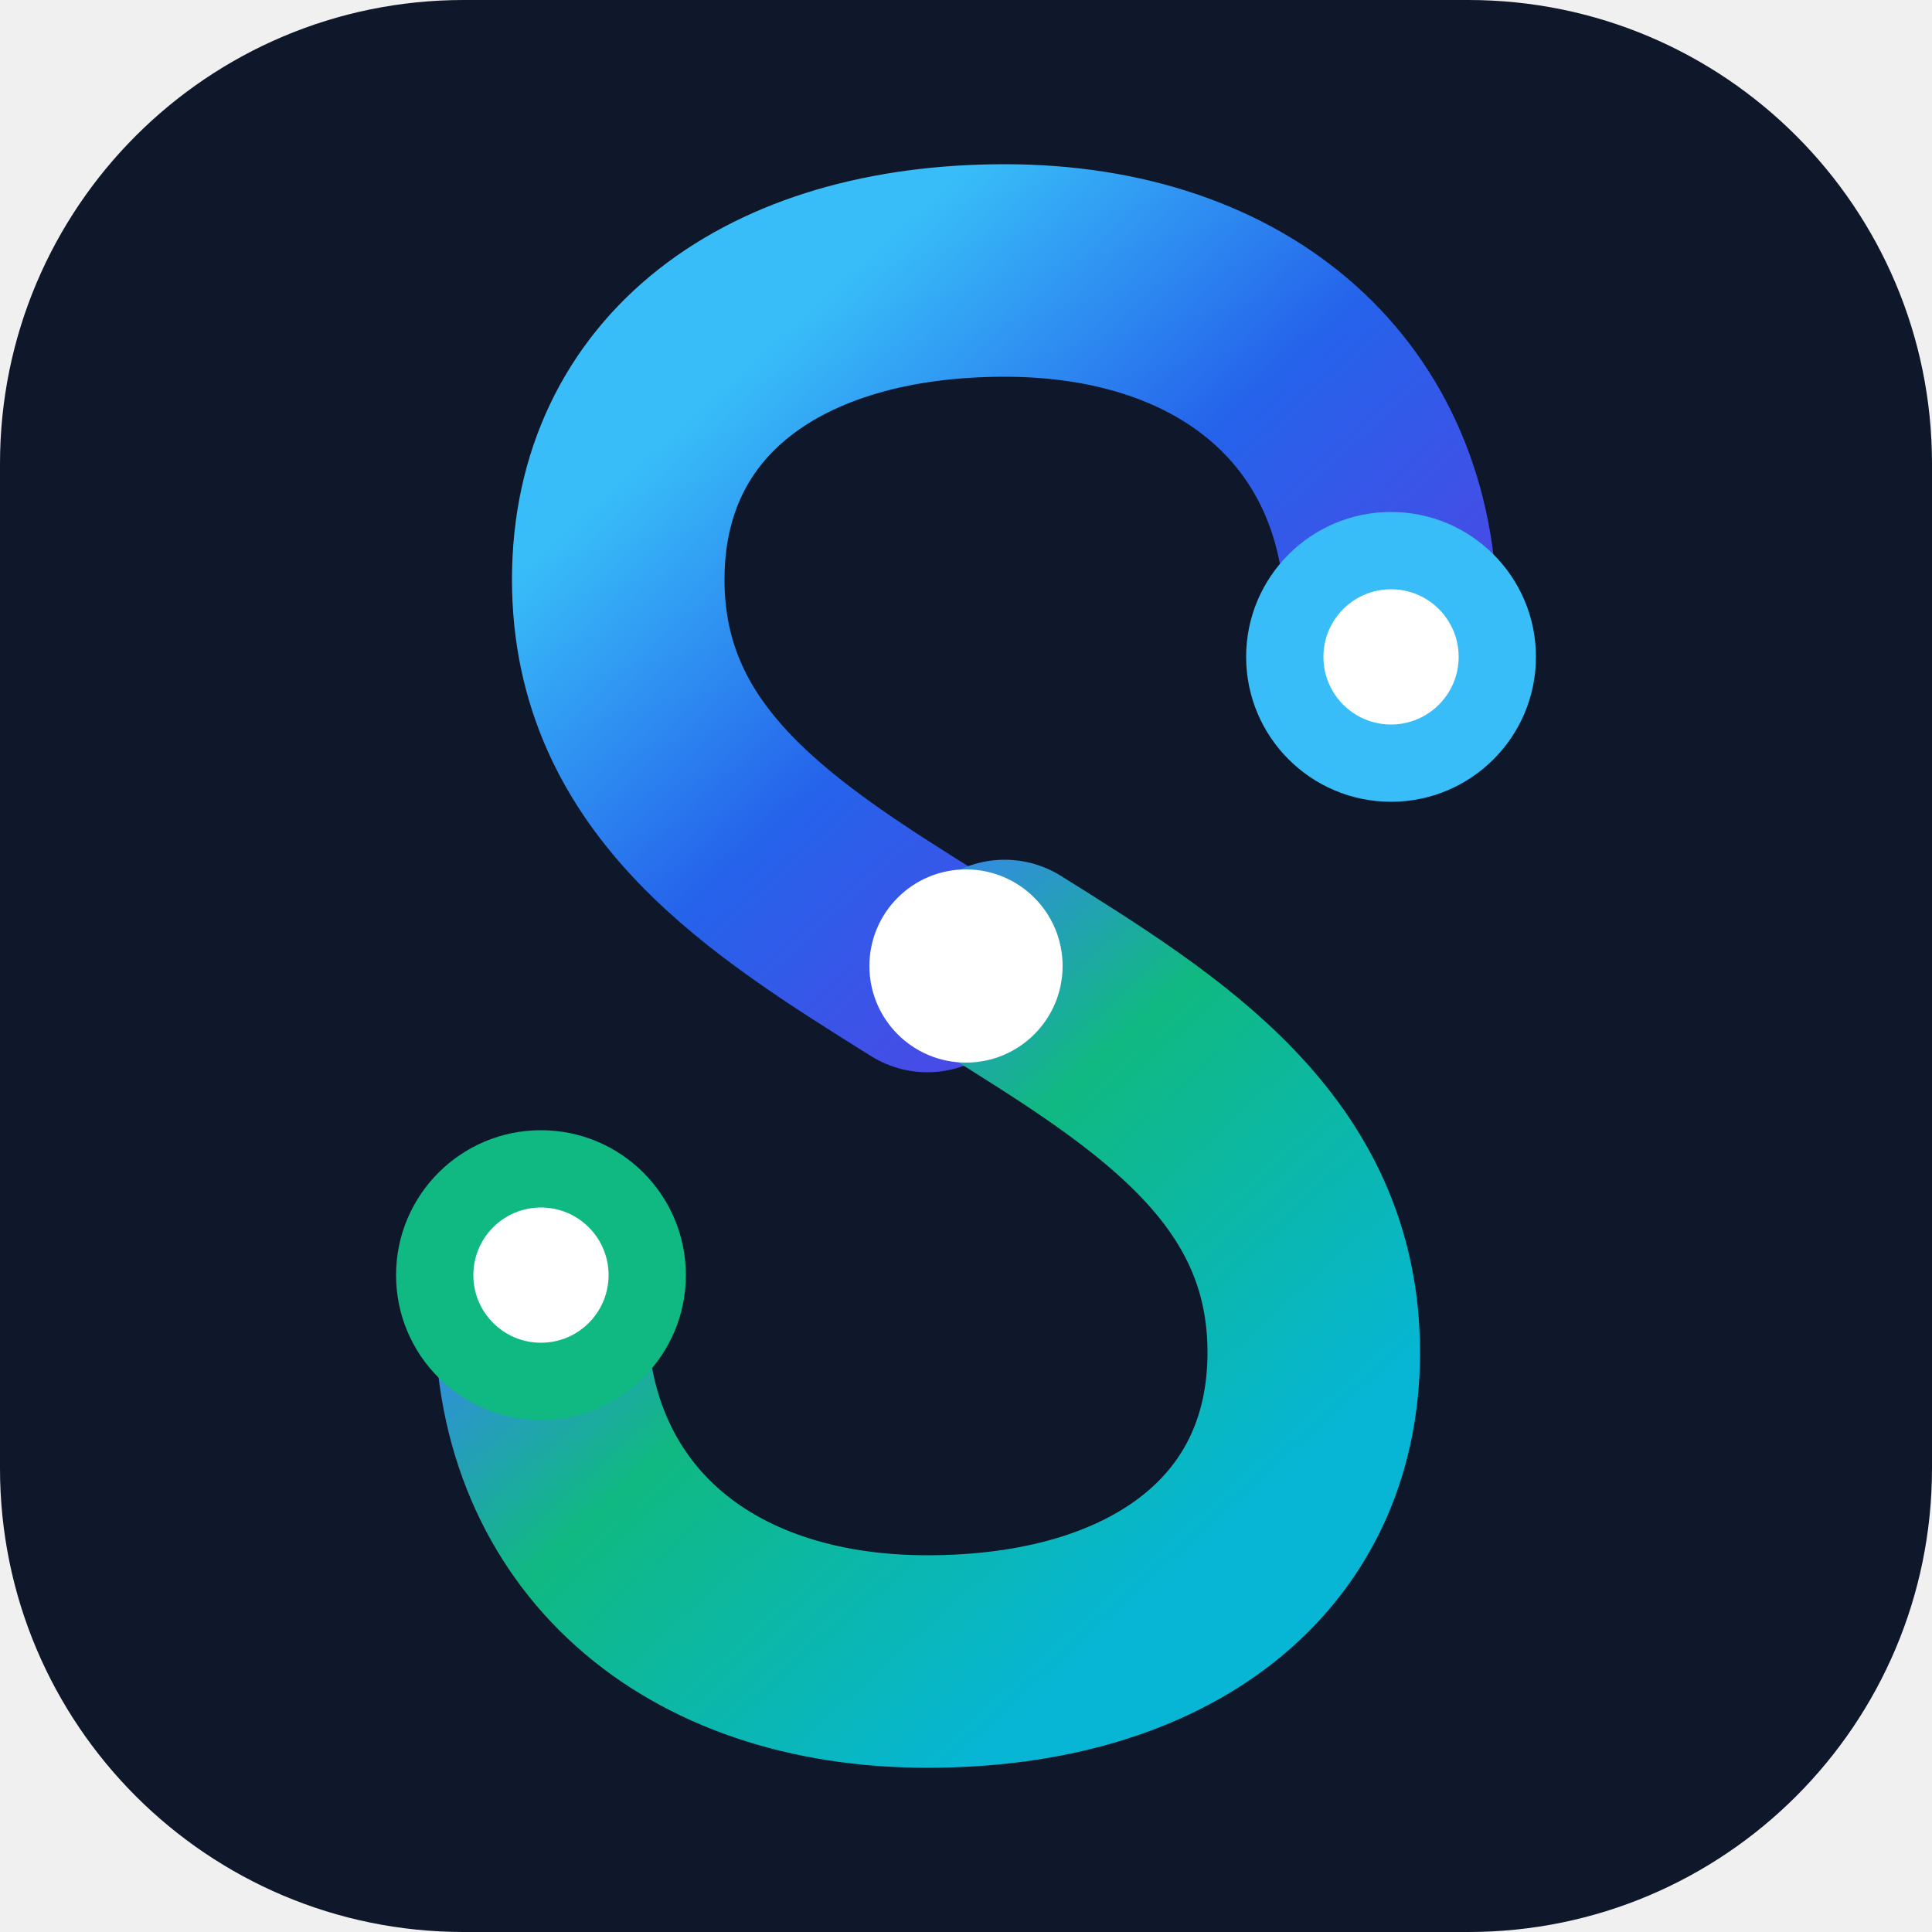
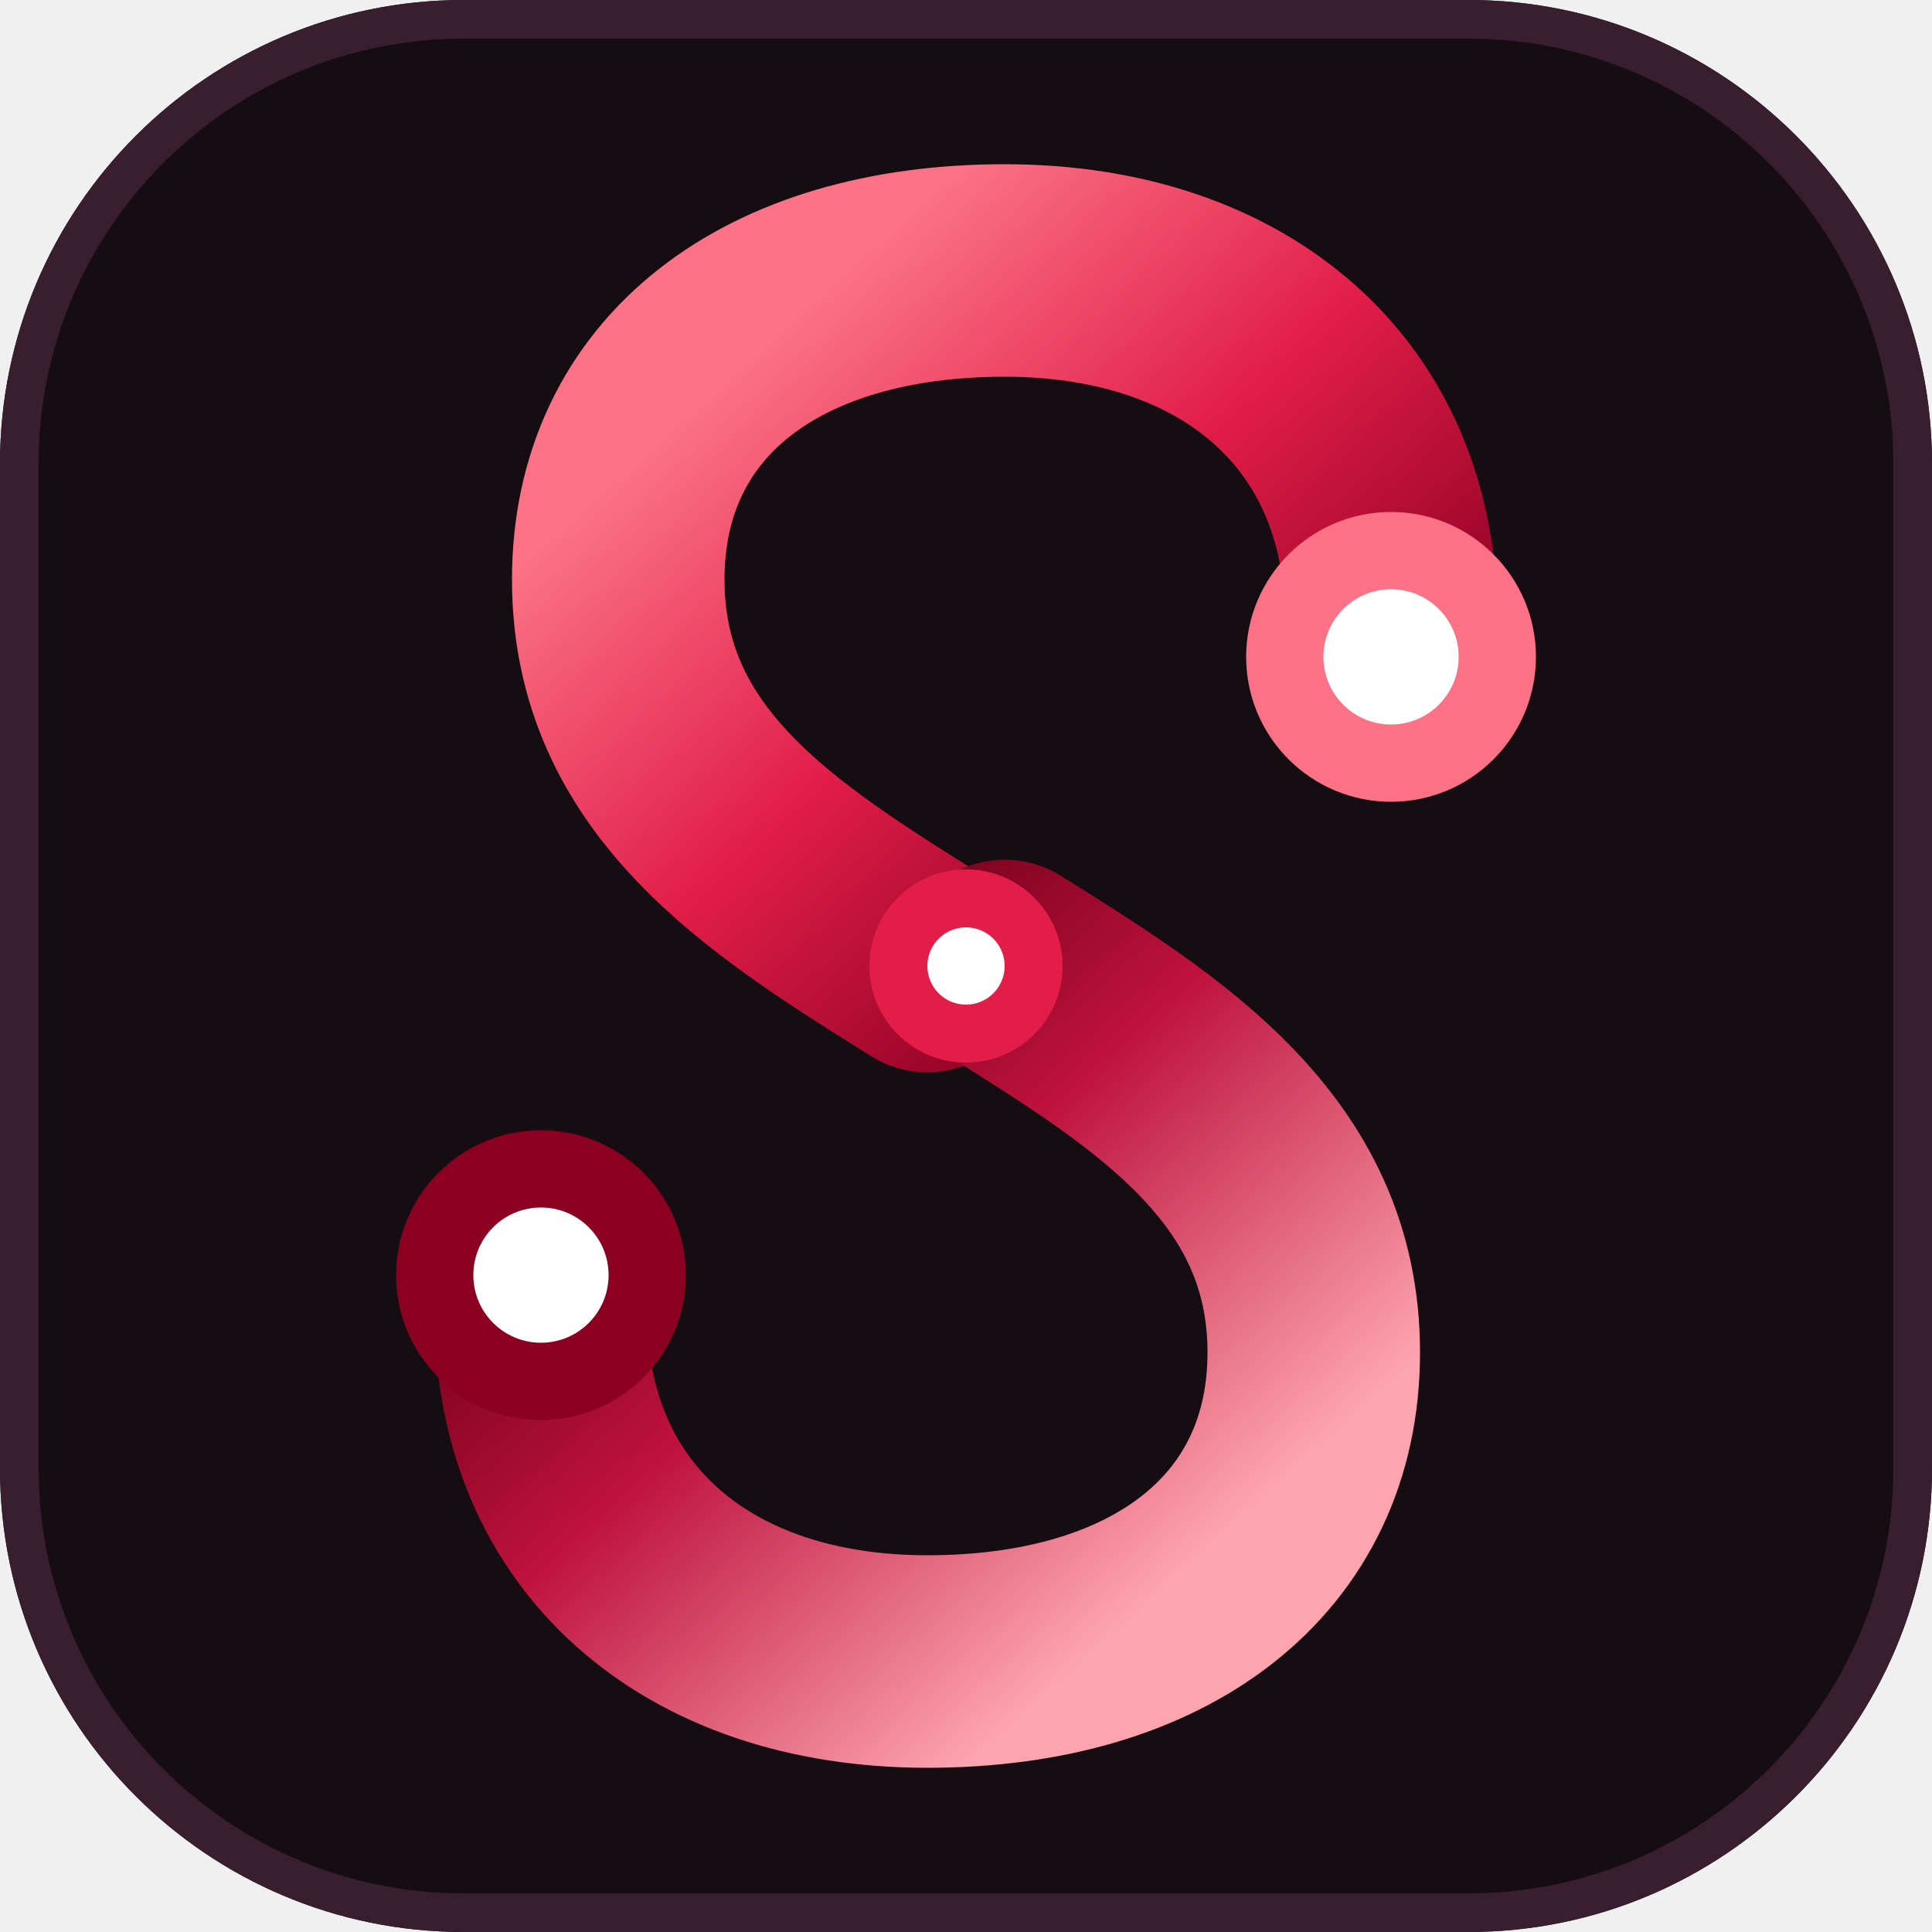
<svg xmlns="http://www.w3.org/2000/svg" viewBox="0 0 100 100" fill="none">
-   <rect width="100" height="100" rx="24" fill="#0F172A" />
+   <rect width="100" height="100" rx="24" fill="#160D12" />
+   <rect width="98" height="98" x="1" y="1" rx="23" stroke="#381E2E" stroke-width="2" />
  <defs>
    <linearGradient id="favSGrad1" x1="15%" y1="15%" x2="85%" y2="85%">
-       <stop offset="0%" stop-color="#38BDF8" />
-       <stop offset="50%" stop-color="#2563EB" />
-       <stop offset="100%" stop-color="#4F46E5" />
+       <stop offset="0%" stop-color="#FB7185" />
+       <stop offset="50%" stop-color="#E11D48" />
+       <stop offset="100%" stop-color="#8B0021" />
    </linearGradient>
    <linearGradient id="favSGrad2" x1="85%" y1="85%" x2="15%" y2="15%">
-       <stop offset="0%" stop-color="#06B6D4" />
-       <stop offset="60%" stop-color="#10B981" />
-       <stop offset="100%" stop-color="#3B82F6" />
+       <stop offset="0%" stop-color="#FDA4AF" />
+       <stop offset="60%" stop-color="#BE123C" />
+       <stop offset="100%" stop-color="#73001B" />
    </linearGradient>
  </defs>
  <path d="M48 50 C40 45 32 40 32 30 C32 20 40 14 52 14 C64 14 72 21 72 32 L72 34" stroke="url(#favSGrad1)" stroke-width="11" stroke-linecap="round" stroke-linejoin="round" />
-   <circle cx="72" cy="34" r="7.5" fill="#38BDF8" />
+   <circle cx="72" cy="34" r="7.5" fill="#FB7185" />
  <circle cx="72" cy="34" r="3.5" fill="#FFFFFF" />
  <path d="M52 50 C60 55 68 60 68 70 C68 80 60 86 48 86 C36 86 28 79 28 68 L28 66" stroke="url(#favSGrad2)" stroke-width="11" stroke-linecap="round" stroke-linejoin="round" />
-   <circle cx="28" cy="66" r="7.5" fill="#10B981" />
+   <circle cx="28" cy="66" r="7.5" fill="#8B0021" />
  <circle cx="28" cy="66" r="3.5" fill="#FFFFFF" />
-   <circle cx="50" cy="50" r="5" fill="#FFFFFF" />
+   <circle cx="50" cy="50" r="5" fill="#E11D48" />
+   <circle cx="50" cy="50" r="2" fill="#FFFFFF" />
</svg>
